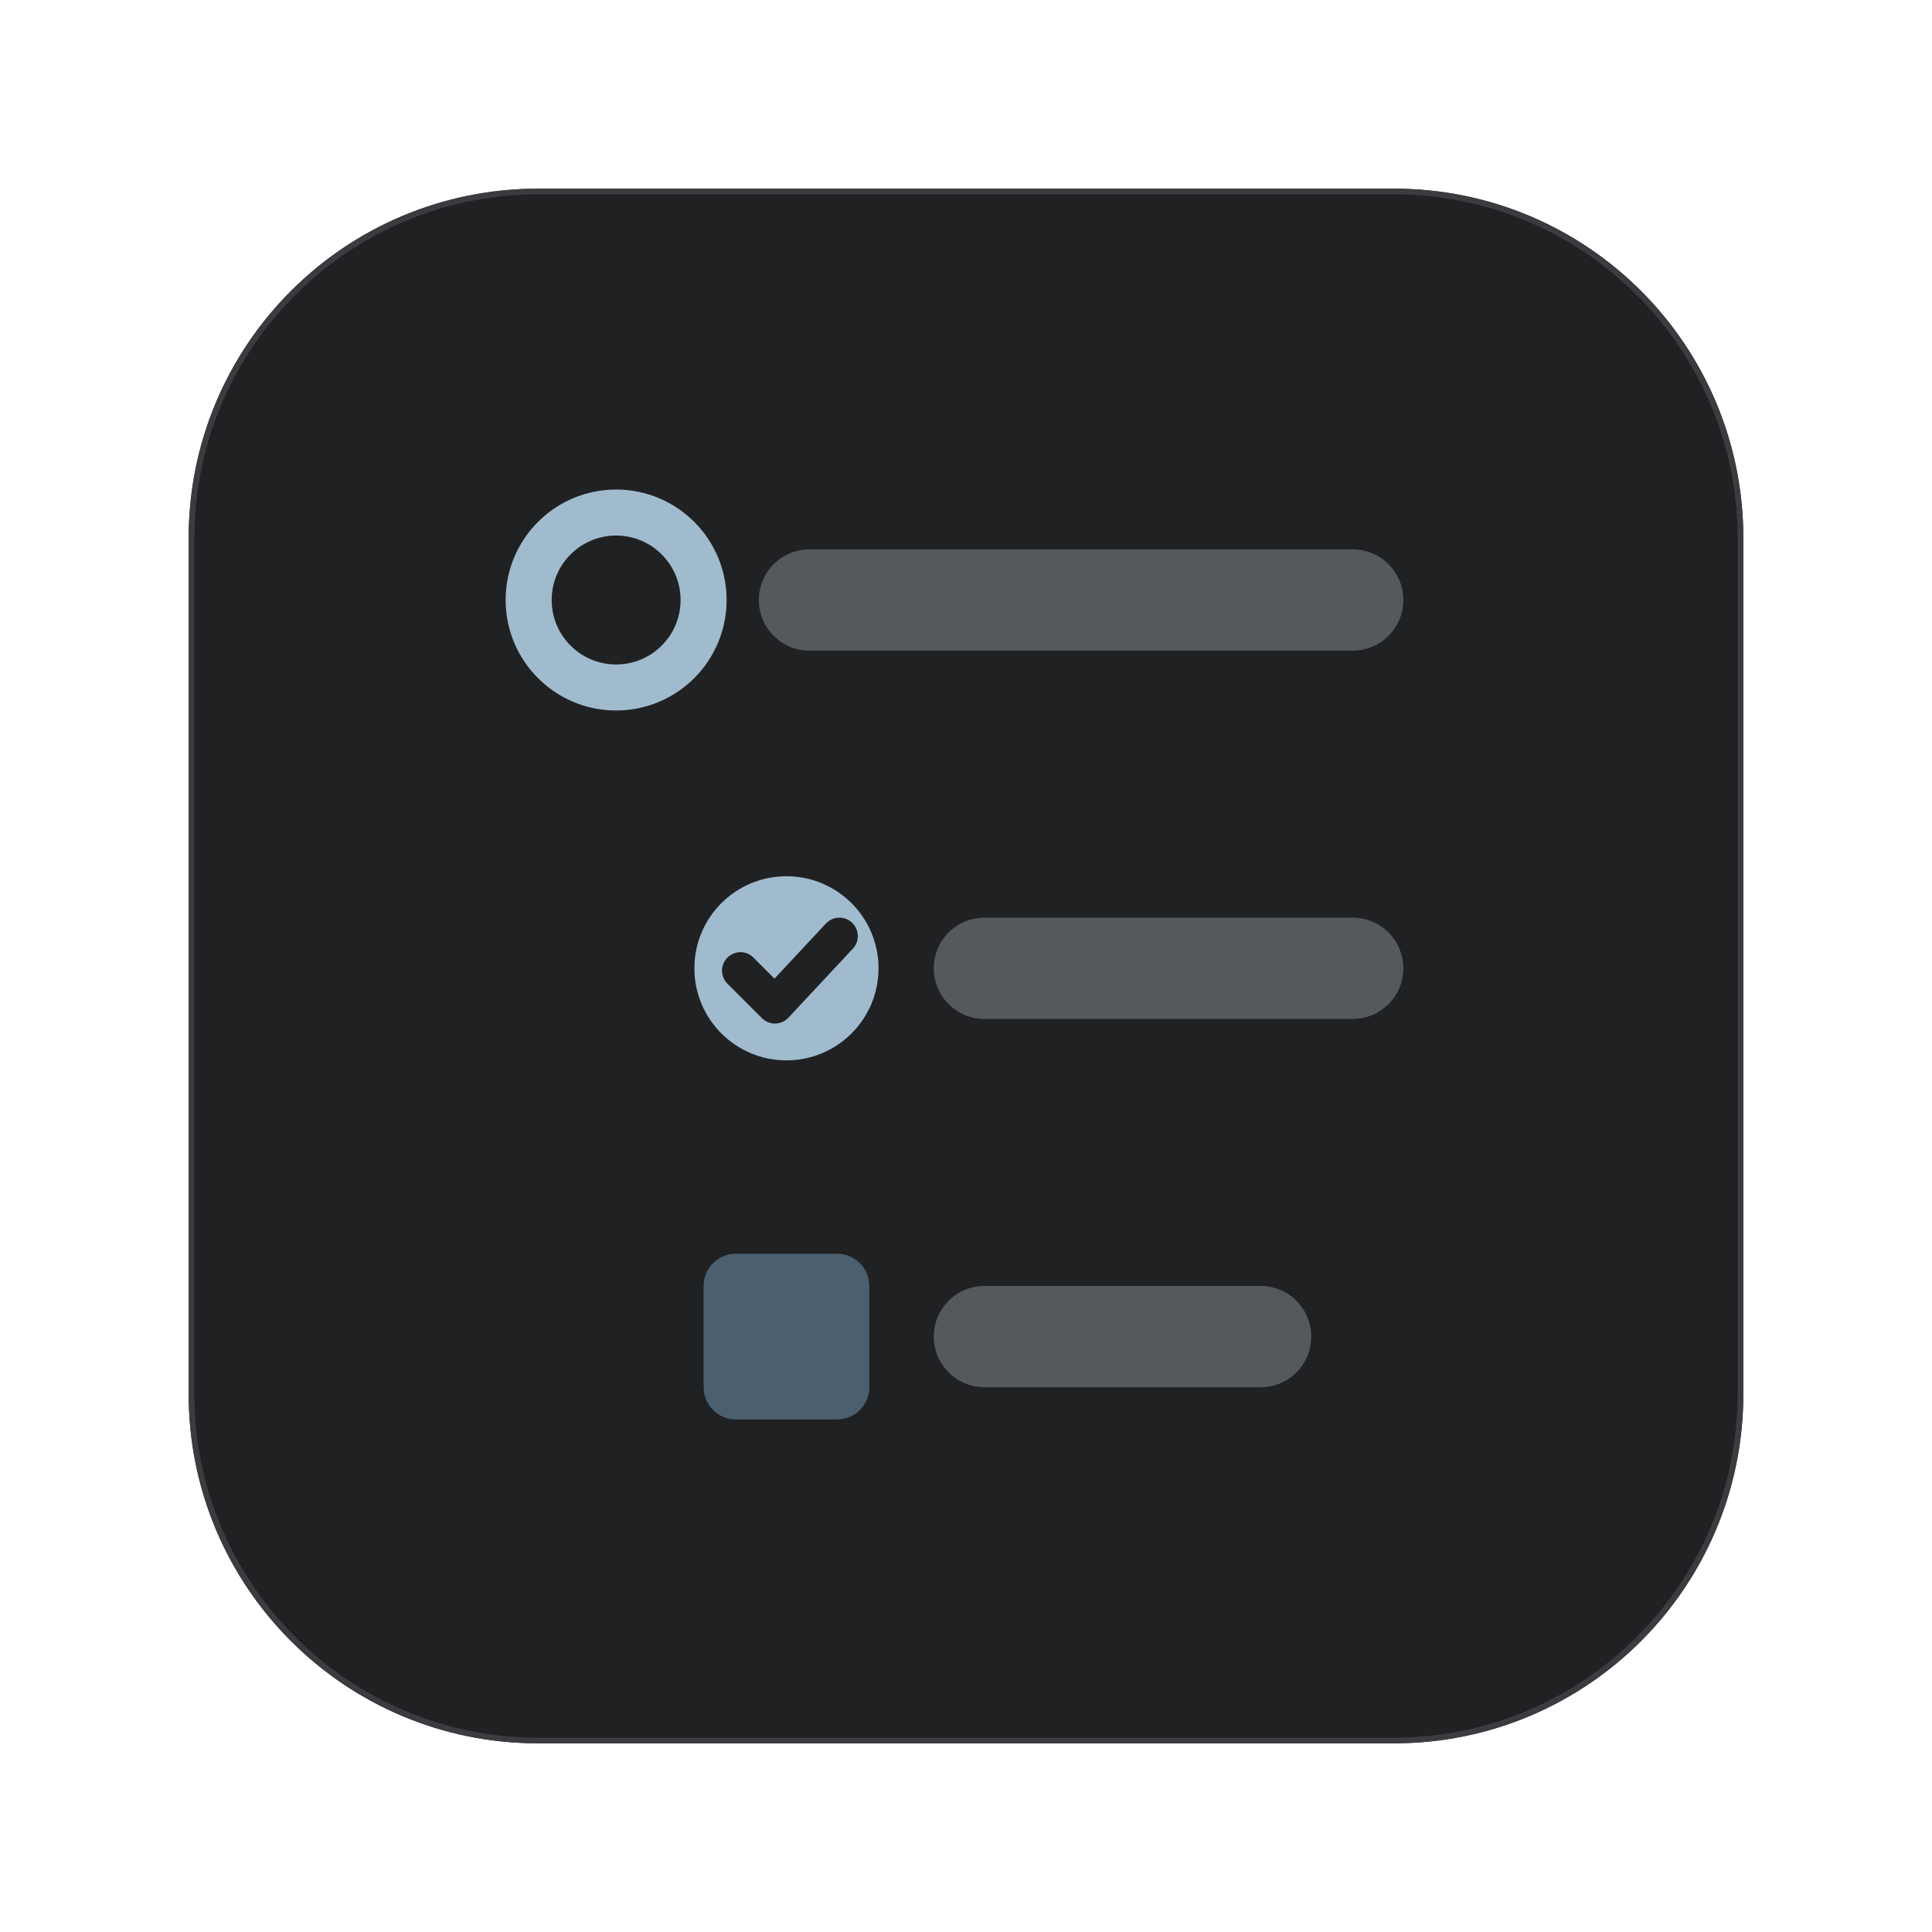
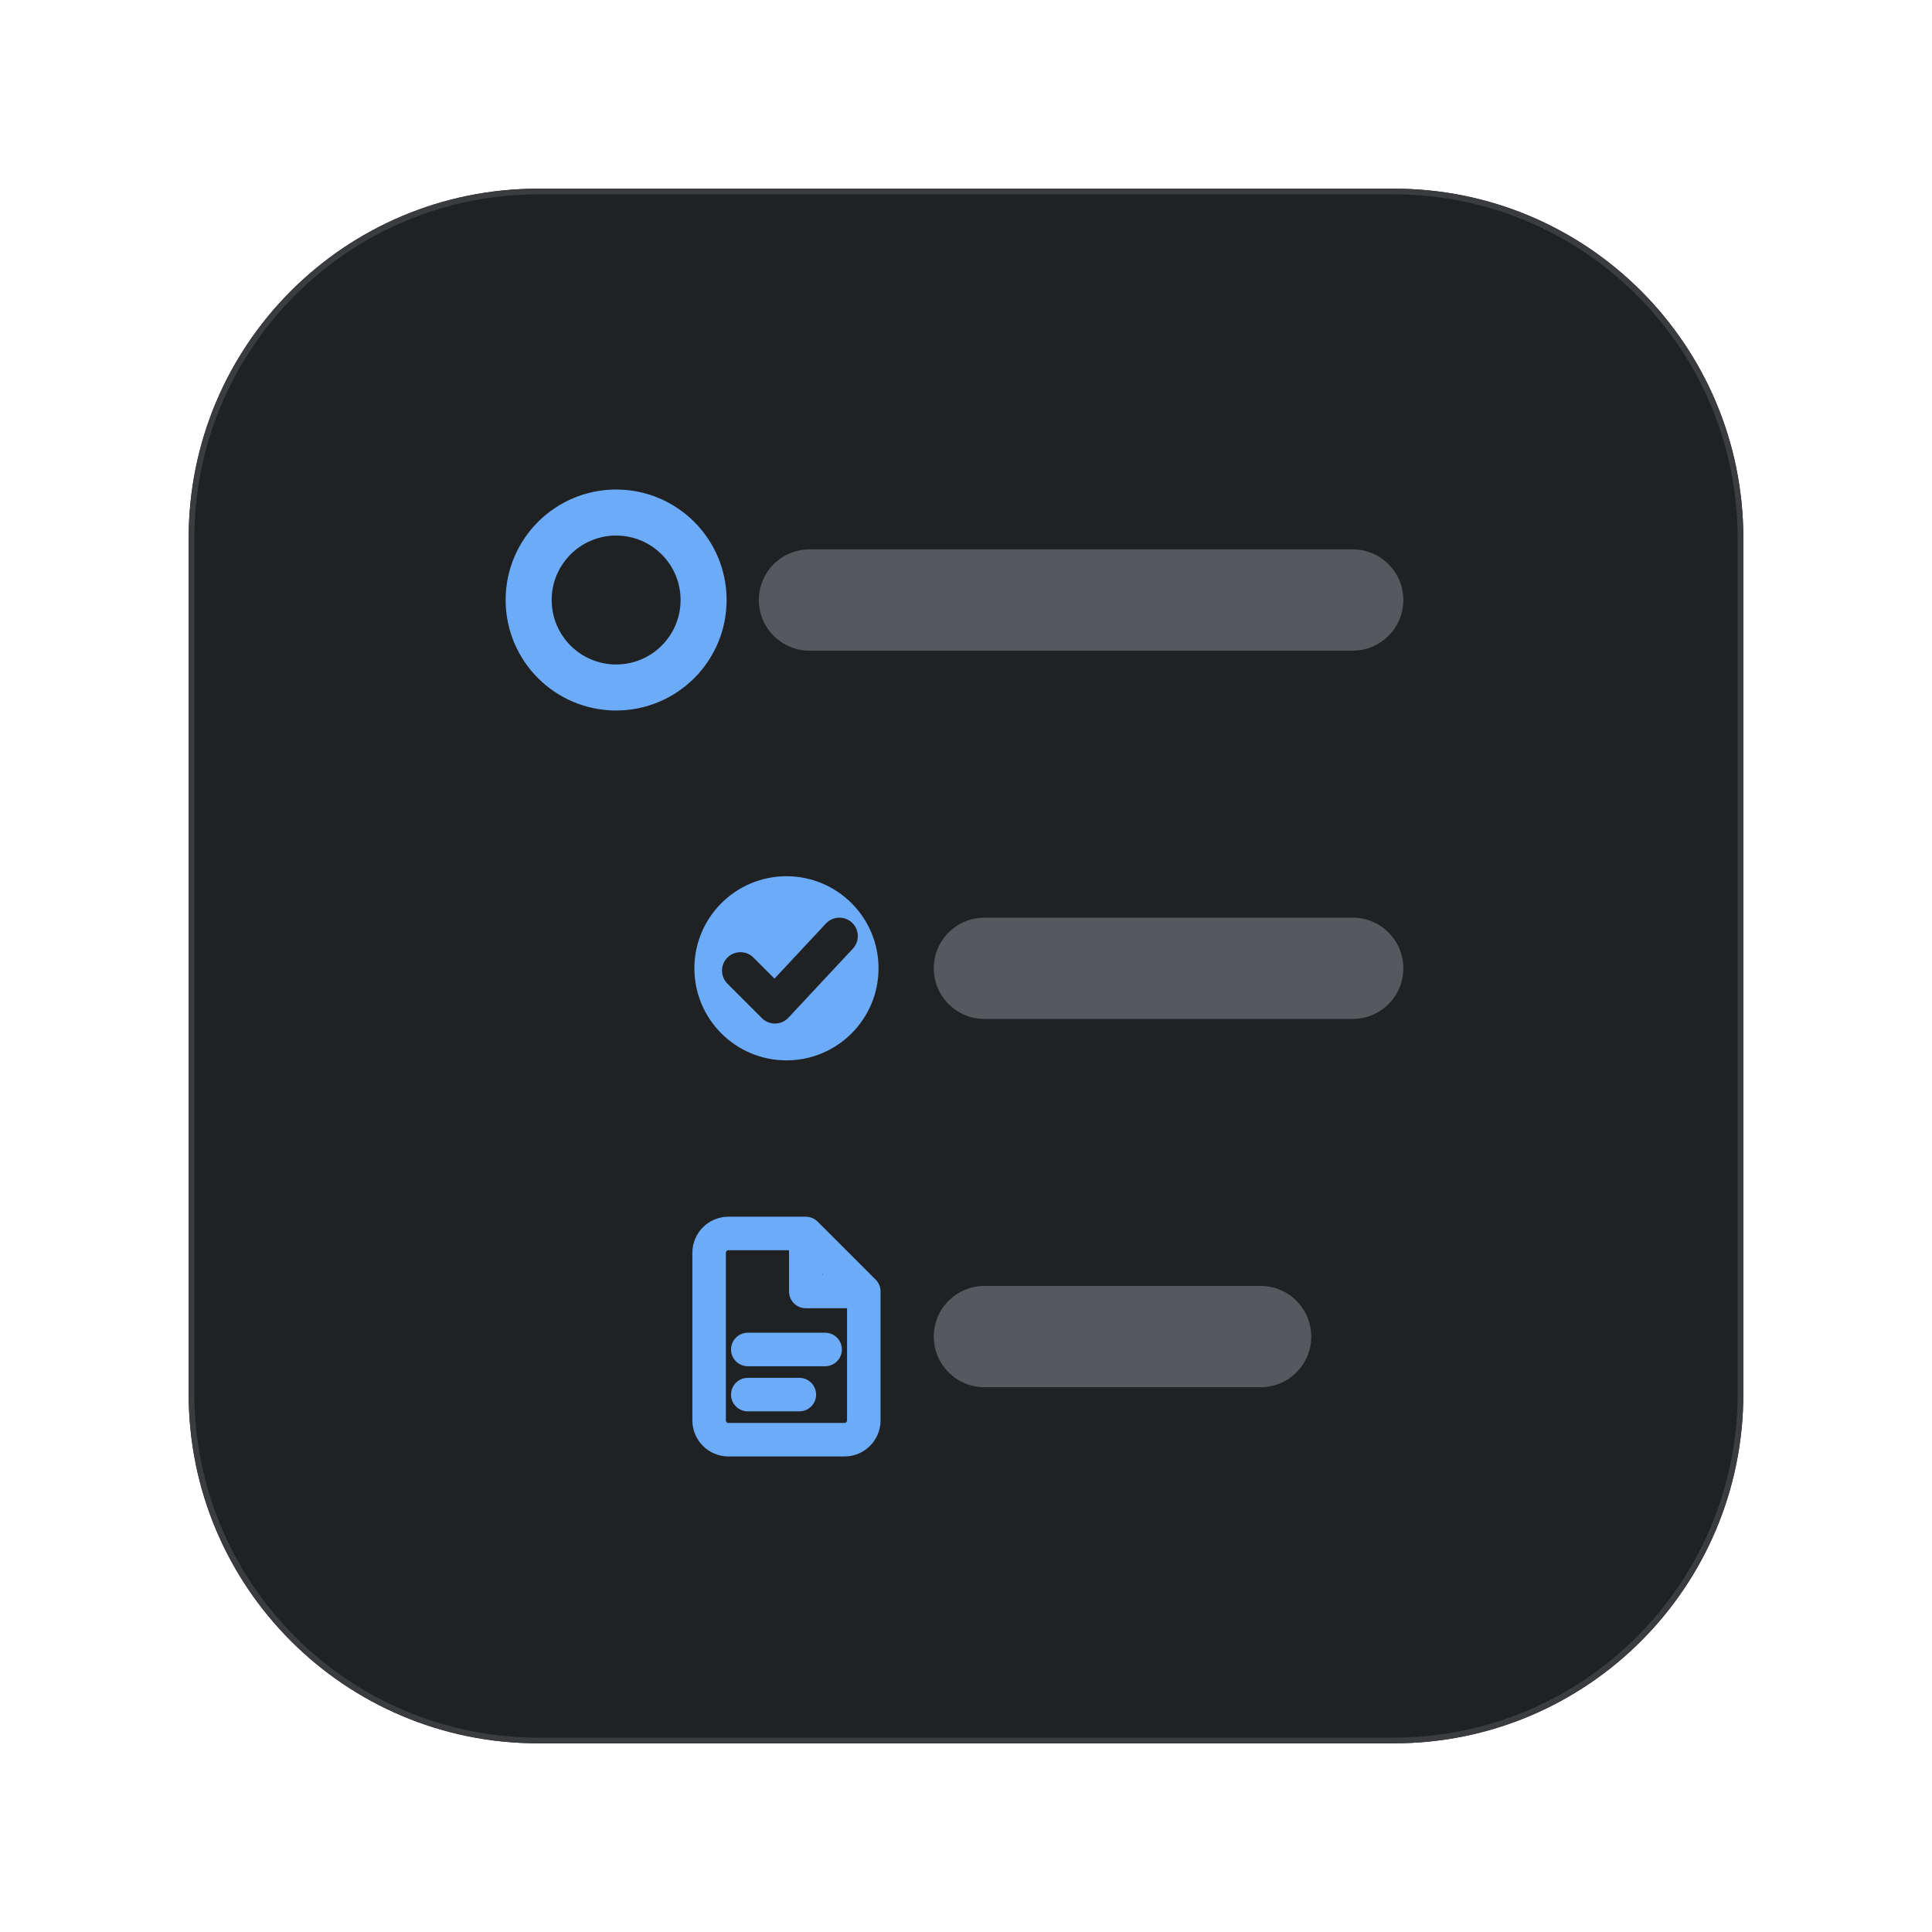
<svg xmlns="http://www.w3.org/2000/svg" viewBox="0 0 1024 1024">
  <rect x="100" y="100" width="824" height="824" rx="185" fill="#202123" />
  <rect x="101.5" y="101.5" width="821" height="821" rx="184" fill="none" stroke="#3a3c40" stroke-width="3" />
  <g transform="translate(512 512) scale(1.22) translate(-498 -511)">
-     <circle cx="346" cy="352" r="38" fill="none" stroke="#a0bbce" stroke-width="20" />
+     <circle cx="346" cy="352" r="38" fill="none" stroke="#6cabf7" stroke-width="20" />
    <rect x="408" y="330" width="280" height="44" rx="22" fill="#55585d" />
-     <circle cx="420" cy="512" r="40" fill="#a0bbce" />
+     <circle cx="420" cy="512" r="40" fill="#6cabf7" />
    <path d="M400 513l15 15 28-30" fill="none" stroke="#202123" stroke-width="16" stroke-linecap="round" stroke-linejoin="round" />
    <rect x="484" y="490" width="204" height="44" rx="22" fill="#55585d" />
-     <rect x="384" y="636" width="72" height="72" rx="14" fill="#4b5f6e" />
+     <g transform="translate(420 672) scale(5.6) translate(-12 -12)" fill="none" stroke="#6cabf7" stroke-width="2.6" stroke-linecap="round" stroke-linejoin="round">
+       <path d="M13.5 4H7.5A1.5 1.5 0 0 0 6 5.5v13A1.5 1.5 0 0 0 7.5 20h9a1.5 1.5 0 0 0 1.5-1.5V8.5zM13.5 4v4.5H18M9 13h6M9 16.5h4" />
+     </g>
    <rect x="484" y="650" width="164" height="44" rx="22" fill="#55585d" />
  </g>
</svg>
